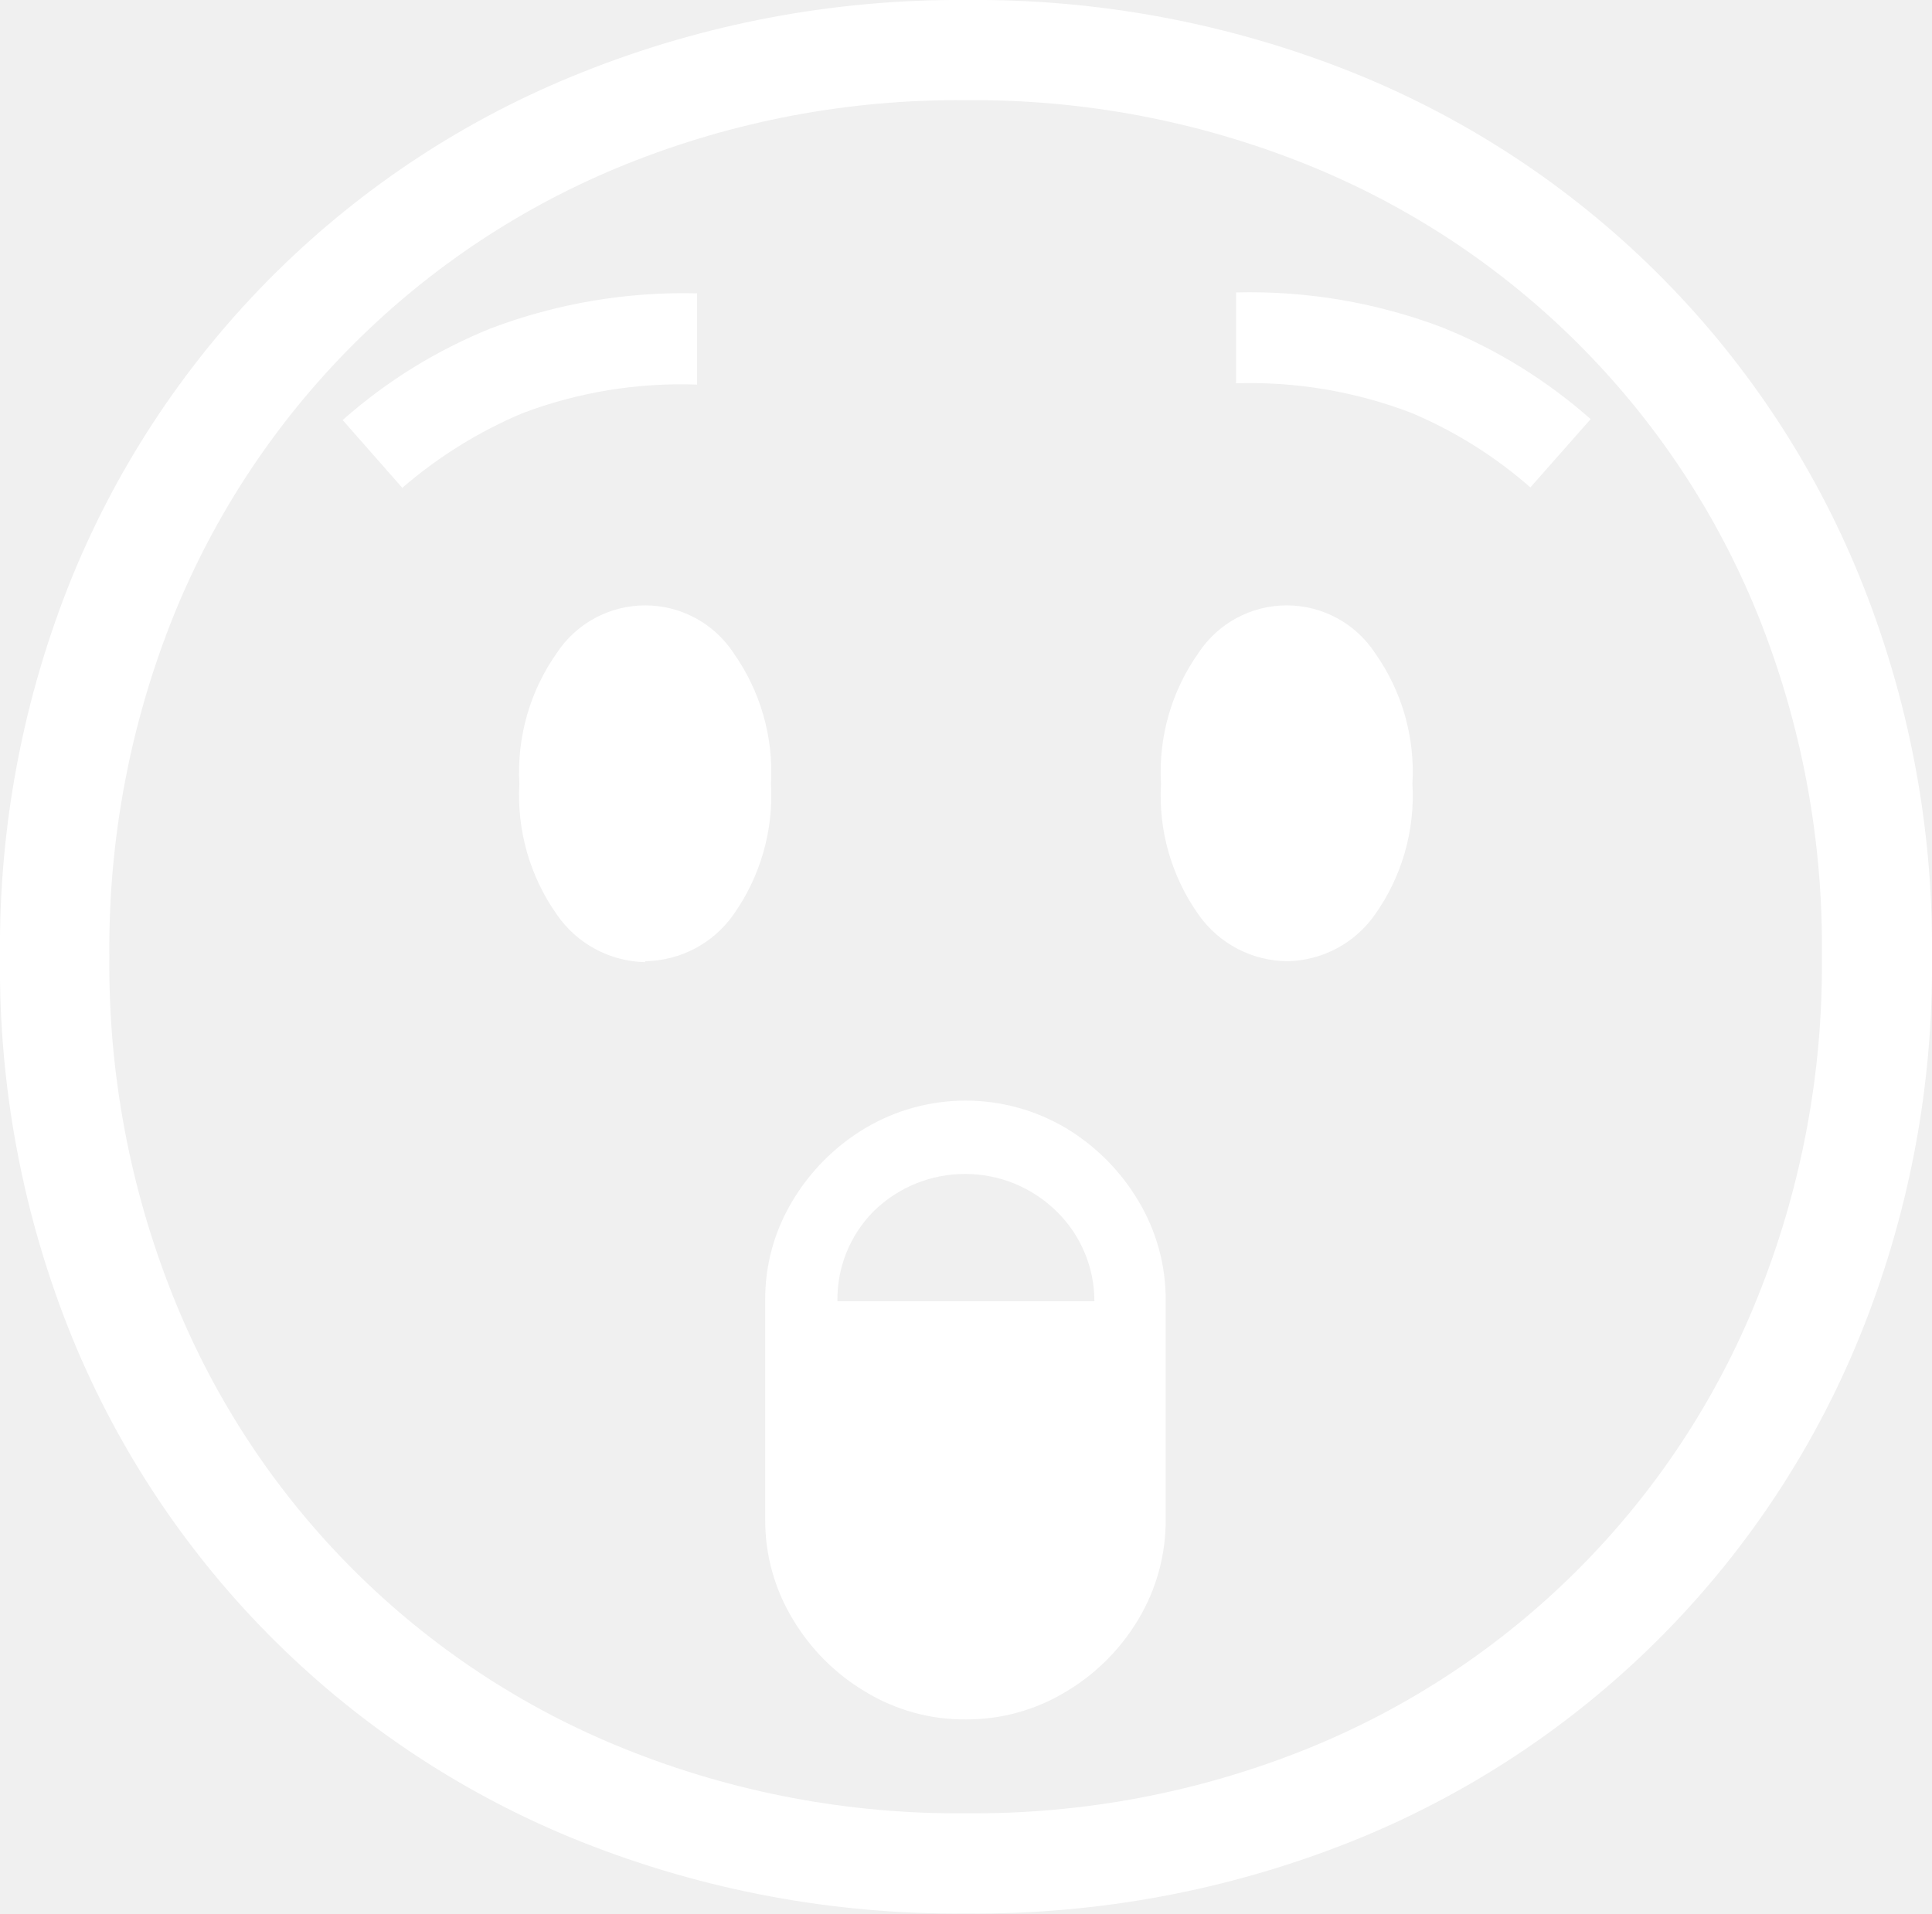
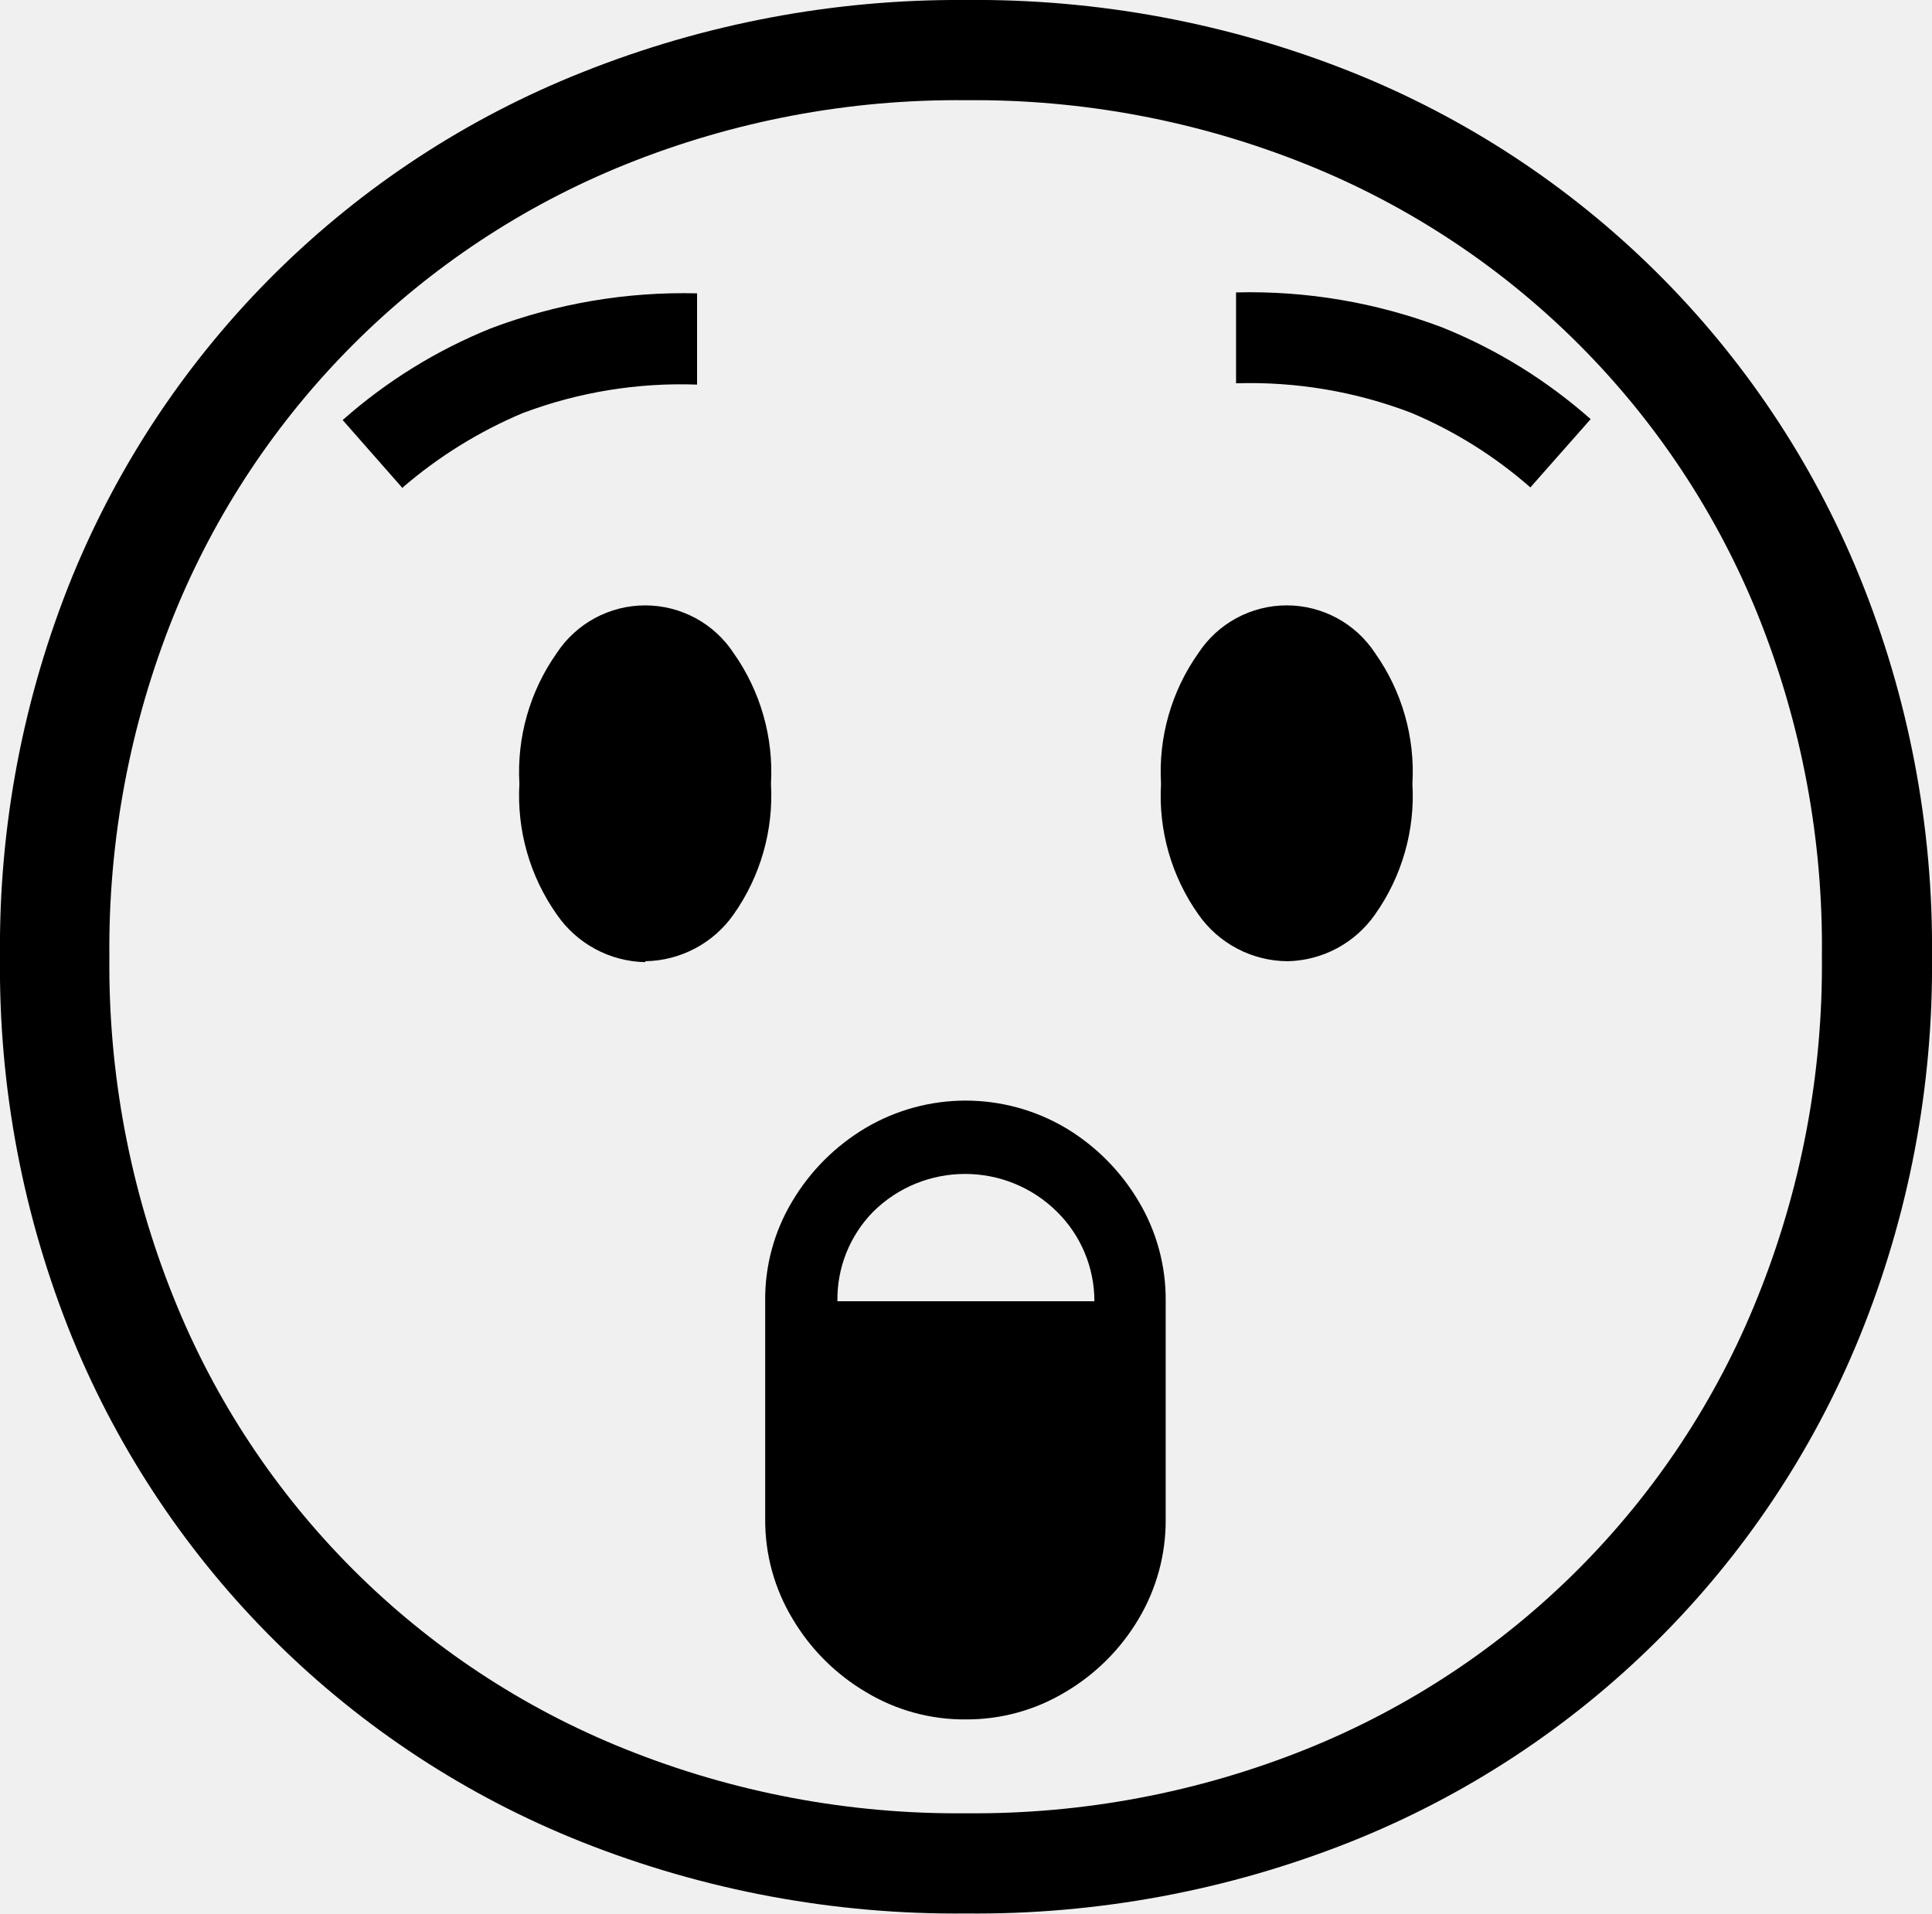
<svg xmlns="http://www.w3.org/2000/svg" viewBox="0 0 103.52 102.54">
-   <defs>
-     <style>.cls-1{fill:#fff;}</style>
-   </defs>
+   <defs />
  <g id="Capa_2" data-name="Capa 2">
    <g id="Capa_1-2" data-name="Capa 1">
      <path class="cls-1" d="M51.76,102.54a54.34,54.34,0,0,1-20.58-3.83,49.13,49.13,0,0,1-27.3-27A52.64,52.64,0,0,1,0,51.27,52.64,52.64,0,0,1,3.88,30.88a49.13,49.13,0,0,1,27.3-27A54.34,54.34,0,0,1,51.76,0,54.34,54.34,0,0,1,72.34,3.83,49.07,49.07,0,0,1,99.63,30.88a52.64,52.64,0,0,1,3.89,20.39,52.64,52.64,0,0,1-3.89,20.39A49.07,49.07,0,0,1,72.34,98.71,54.34,54.34,0,0,1,51.76,102.54Zm0-5.37A47.68,47.68,0,0,0,70,93.73a43.57,43.57,0,0,0,24.17-24.2,47.57,47.57,0,0,0,3.45-18.26A47.58,47.58,0,0,0,94.21,33,43.64,43.64,0,0,0,70,8.81,47.68,47.68,0,0,0,51.76,5.37,47.58,47.58,0,0,0,33.52,8.81,43.77,43.77,0,0,0,9.3,33,47.77,47.77,0,0,0,5.86,51.27,47.76,47.76,0,0,0,9.3,69.53a43.5,43.5,0,0,0,24.2,24.2A47.72,47.72,0,0,0,51.76,97.17Zm-30.18-71-3.22-3.66a27.49,27.49,0,0,1,7.93-4.91,29.13,29.13,0,0,1,11.06-1.88v4.89A24,24,0,0,0,28,22.14,24.28,24.28,0,0,0,21.58,26.12Zm13,25.39A5.89,5.89,0,0,1,29.83,49a11.05,11.05,0,0,1-2-7,11.05,11.05,0,0,1,2-7,5.67,5.67,0,0,1,9.48,0,11.05,11.05,0,0,1,2,7,11.05,11.05,0,0,1-2,7A5.89,5.89,0,0,1,34.57,51.51ZM51.76,92.14a10.18,10.18,0,0,1-5.37-1.47,11.15,11.15,0,0,1-3.91-3.9A10.22,10.22,0,0,1,41,81.4V69.73a10.17,10.17,0,0,1,1.46-5.37,11.26,11.26,0,0,1,3.91-3.91,10.54,10.54,0,0,1,10.74,0A11.26,11.26,0,0,1,61,64.36a10.26,10.26,0,0,1,1.46,5.37V81.4A10.31,10.31,0,0,1,61,86.77a11.15,11.15,0,0,1-3.91,3.9A10.23,10.23,0,0,1,51.76,92.14ZM44.87,69.73H58.64a6.73,6.73,0,0,0-2-4.79,7,7,0,0,0-9.86,0A6.7,6.7,0,0,0,44.87,69.73ZM69,51.51A5.87,5.87,0,0,1,64.21,49a11,11,0,0,1-2-7,11,11,0,0,1,2-7,5.66,5.66,0,0,1,9.47,0,11,11,0,0,1,2,7,11,11,0,0,1-2,7A5.86,5.86,0,0,1,69,51.51Zm13-25.39a23.47,23.47,0,0,0-6.39-4,24.16,24.16,0,0,0-9.38-1.58V15.67a29.09,29.09,0,0,1,11.06,1.88,27.54,27.54,0,0,1,7.94,4.91Z" />
    </g>
  </g>
</svg>
